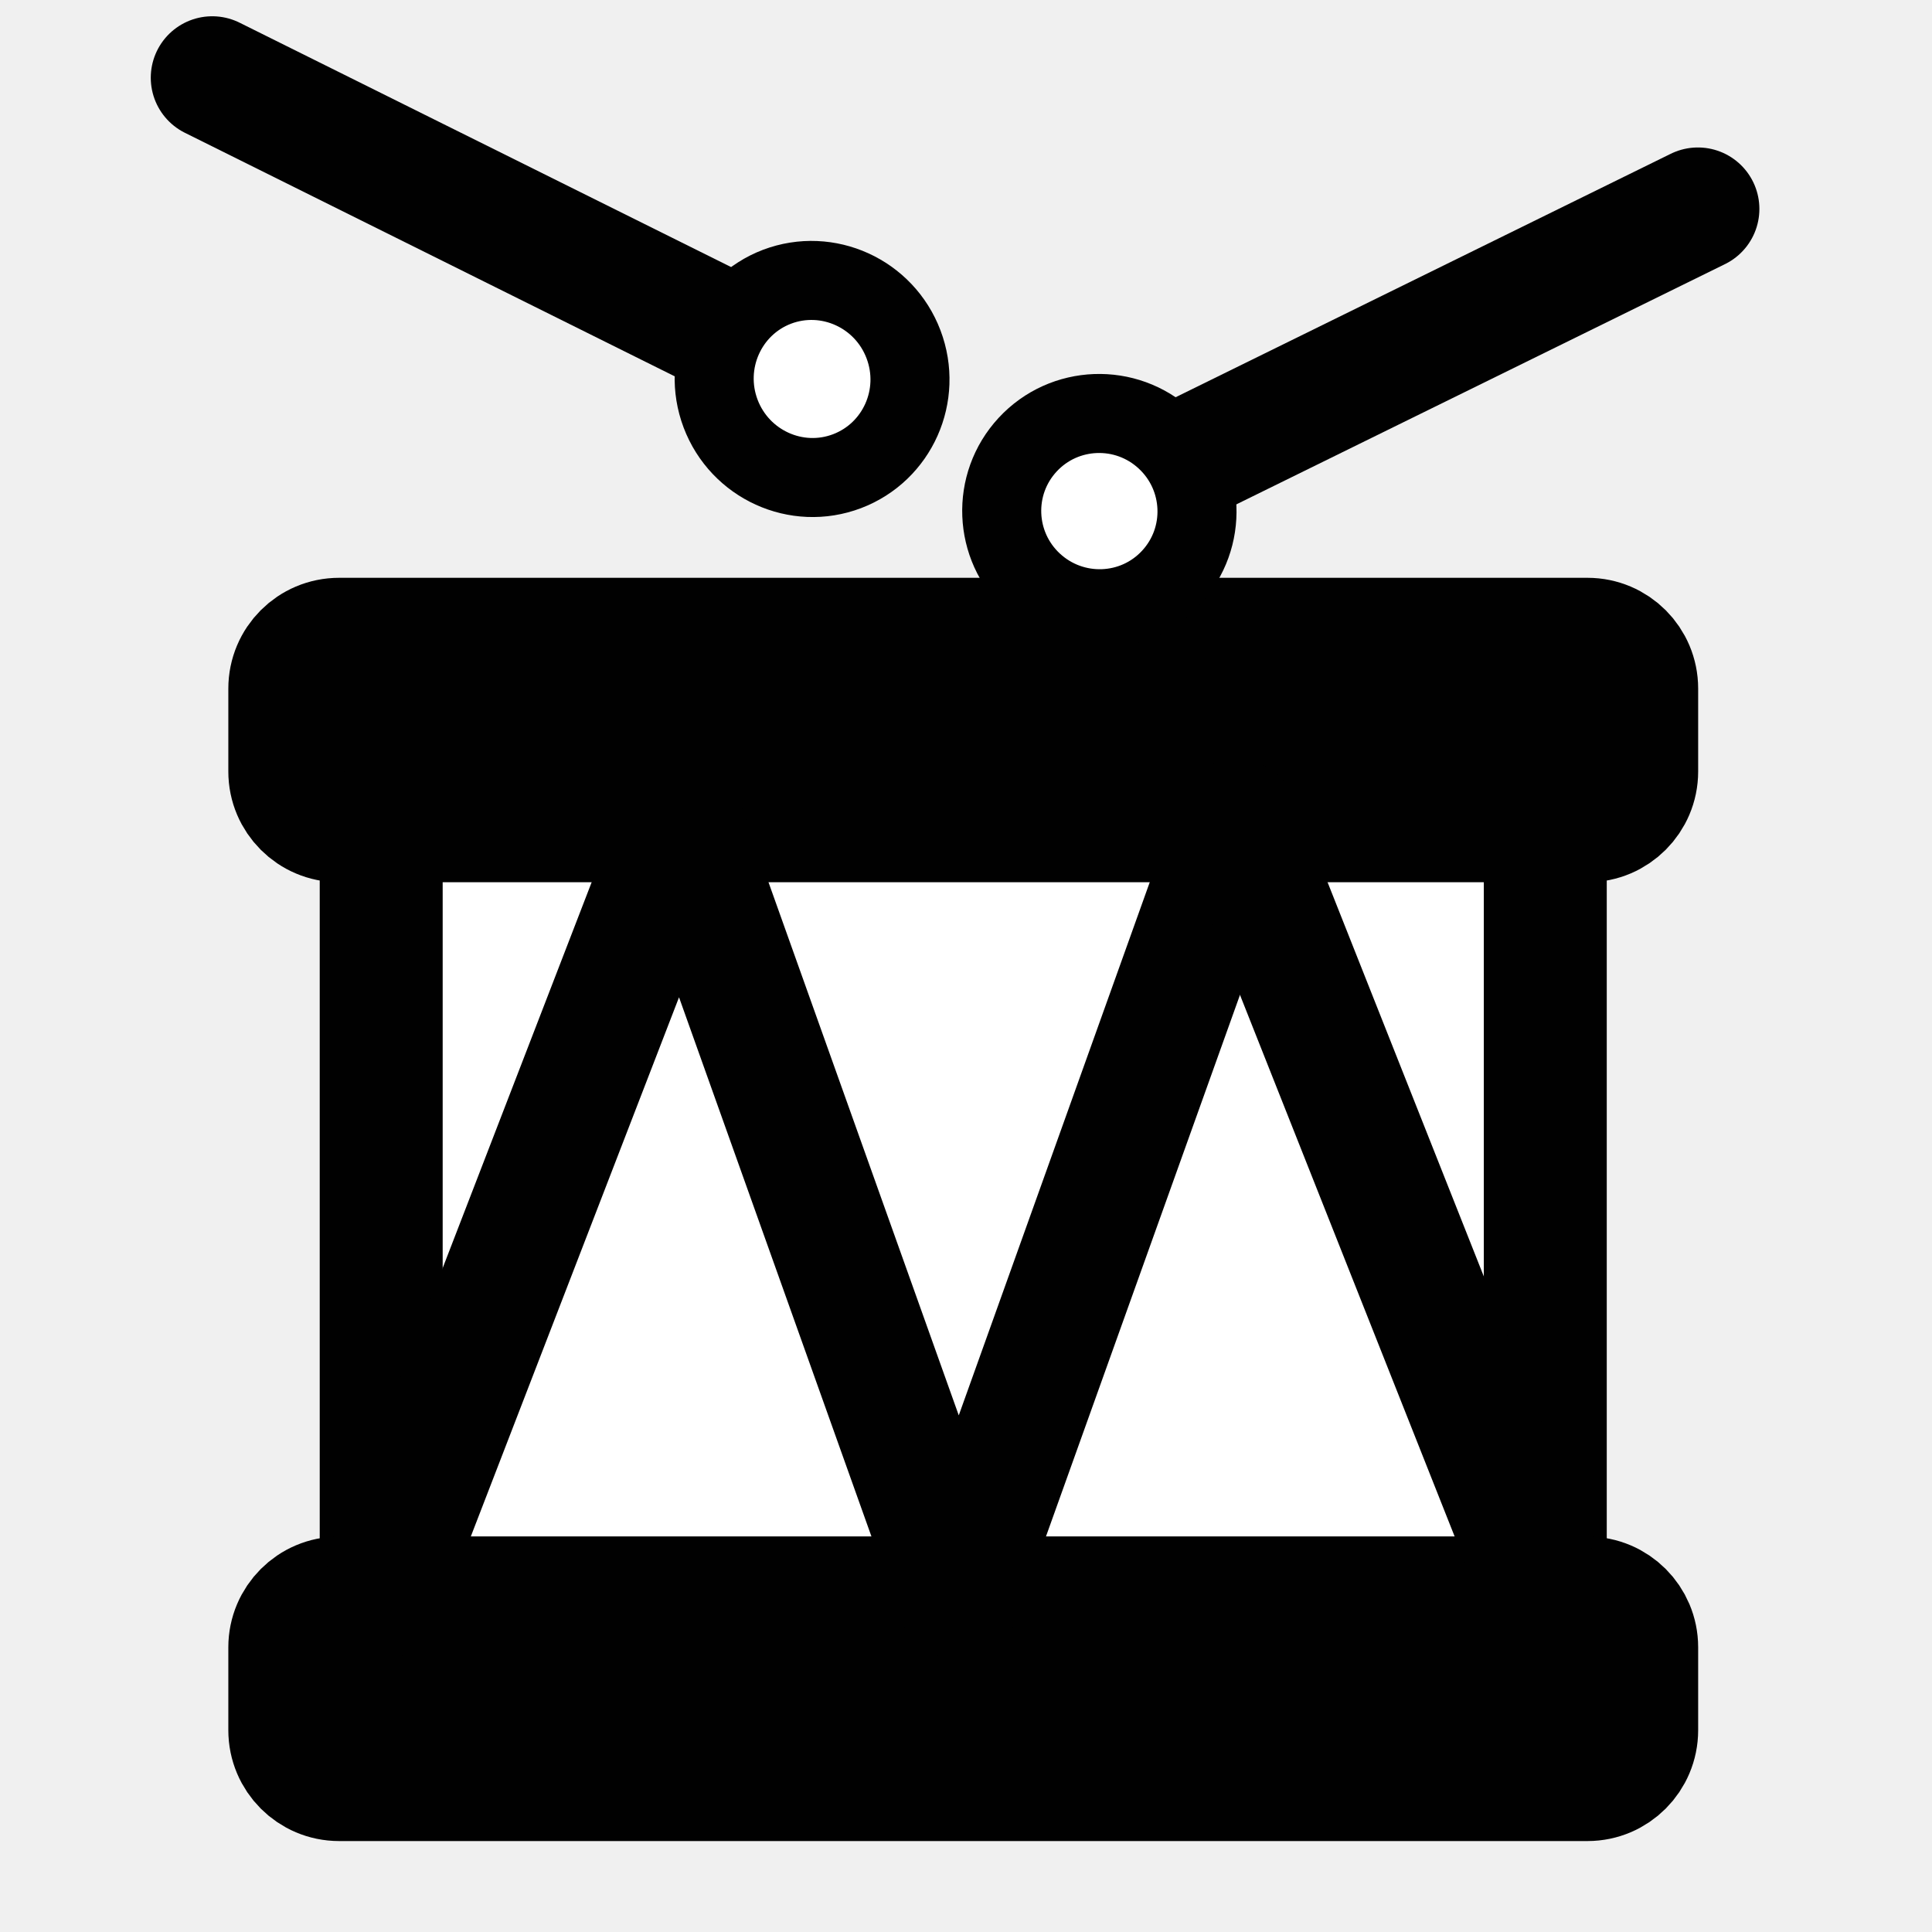
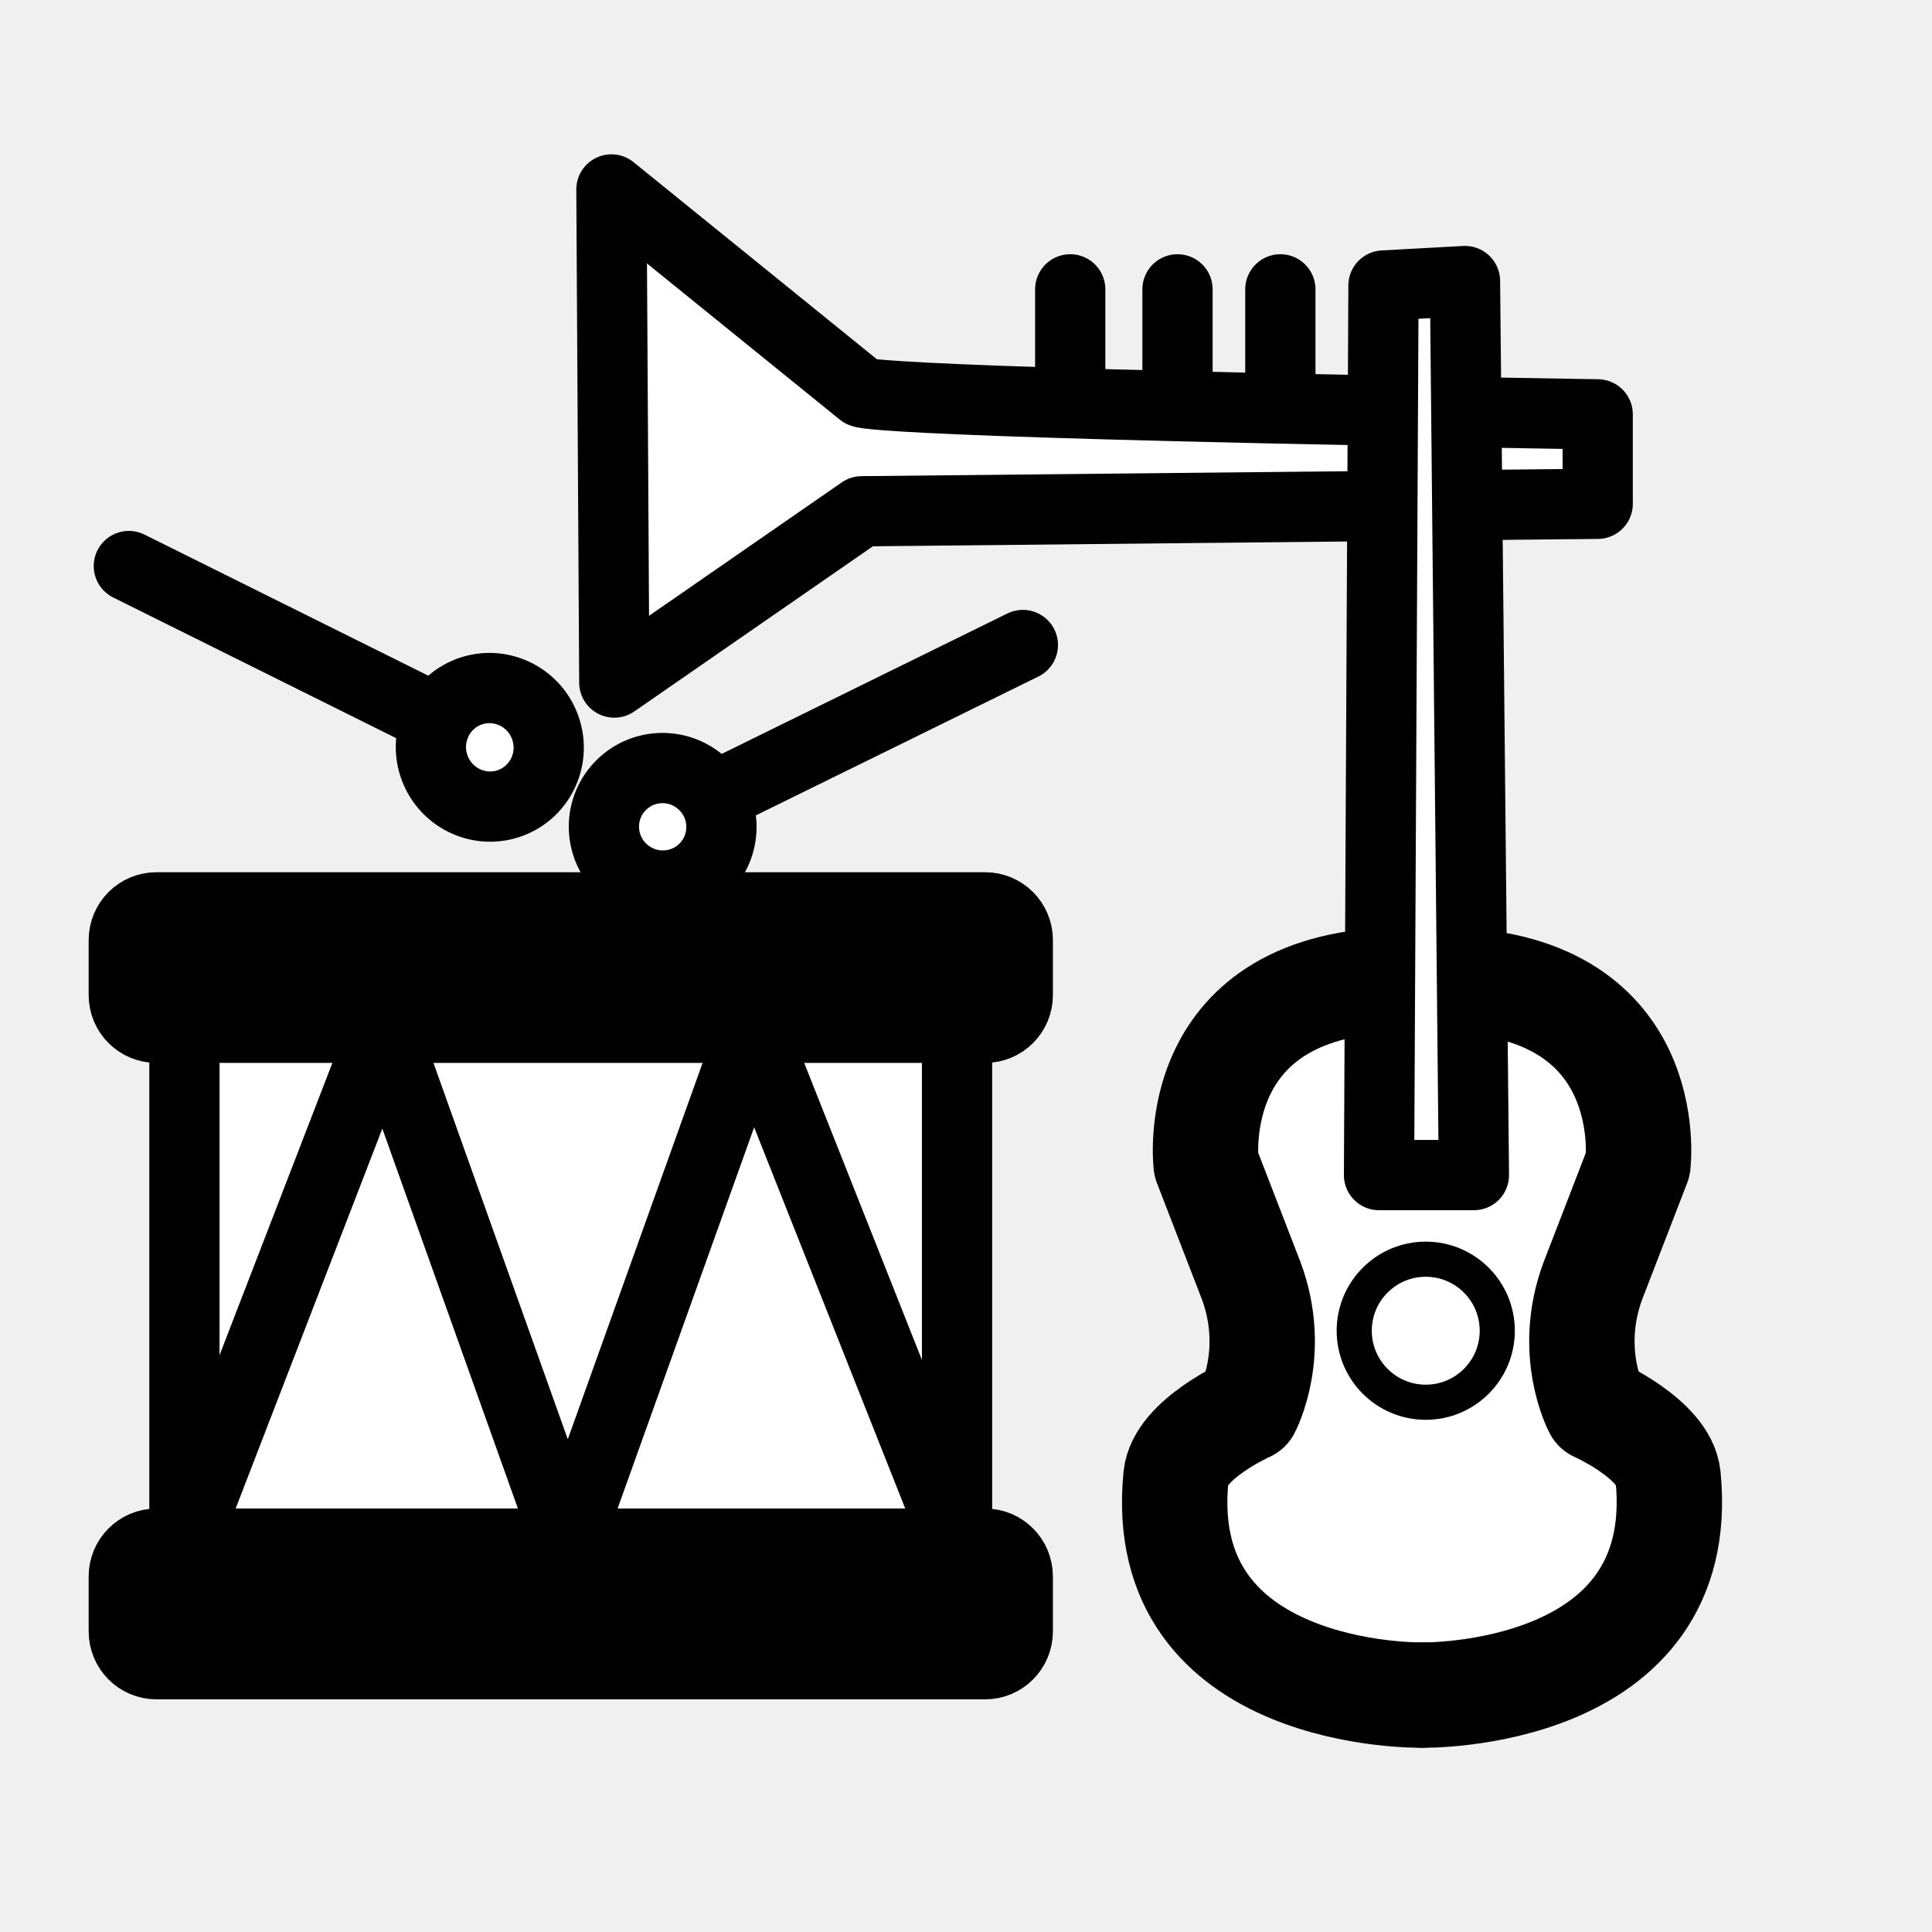
- <svg xmlns="http://www.w3.org/2000/svg" enable-background="new 0 0 55 55" height="55px" version="1.1" viewBox="0 0 55 55" width="55px" x="0px" xml:space="preserve" y="0px">
-   <g display="block" id="activity-tamtam">
-     <path d="   M9.653,18.199h35.54c0.772,0,1.4,0.628,1.4,1.403v2.362c0,0.771-0.628,1.401-1.4,1.401H9.653c-0.775,0-1.403-0.628-1.403-1.401   v-2.361C8.25,18.826,8.877,18.199,9.653,18.199z" display="inline" fill="#010101" id="path8" stroke="#010101" stroke-linecap="round" stroke-linejoin="round" stroke-width="3.5" />
-     <rect display="inline" fill="#FFFFFF" height="22.128" id="rect10" stroke="#010101" stroke-linecap="round" stroke-linejoin="round" stroke-width="3.5" width="33.139" x="10.852" y="23.365" />
-     <path d="   M9.653,45.493h35.54c0.772,0,1.4,0.627,1.4,1.401v2.362c0,0.775-0.628,1.405-1.4,1.405H9.653c-0.775,0-1.403-0.629-1.403-1.405   v-2.362C8.25,46.124,8.877,45.493,9.653,45.493z" display="inline" fill="#010101" id="path17" stroke="#010101" stroke-linecap="round" stroke-linejoin="round" stroke-width="3.5" />
-     <path d="   M10.851,45.491l8.544-22.126l7.896,22.125l7.926-22.126" display="inline" fill="none" id="path19" stroke="#010101" stroke-linecap="round" stroke-linejoin="round" stroke-width="3.5" />
-     <path d="   M43.987,45.491l-8.77-22.126" display="inline" fill="none" id="path21" stroke="#010101" stroke-linecap="round" stroke-linejoin="round" stroke-width="3.5" />
-     <line display="inline" fill="none" id="line27" stroke="#010101" stroke-linecap="round" stroke-linejoin="round" stroke-width="3.5" x1="33.69" x2="48.336" y1="13.149" y2="5.948" />
-     <line display="inline" fill="none" id="line29" stroke="#010101" stroke-linecap="round" stroke-linejoin="round" stroke-width="3.5" x1="6.042" x2="20.658" y1="2.213" y2="9.48" />
-     <path d="   M25.721,9.802c0.55,1.451-0.171,3.066-1.608,3.612c-1.437,0.545-3.049-0.188-3.599-1.639c-0.547-1.45,0.174-3.067,1.609-3.613   C23.561,7.62,25.172,8.352,25.721,9.802z" display="inline" fill="#FFFFFF" id="path23" stroke="#010101" stroke-linecap="round" stroke-linejoin="round" stroke-width="2.25" />
-     <path d="   M33.338,16.442c-1.04,1.125-2.798,1.189-3.928,0.144c-1.128-1.044-1.197-2.801-0.155-3.927c1.041-1.125,2.8-1.19,3.926-0.146   C34.31,13.558,34.381,15.316,33.338,16.442z" display="inline" fill="#FFFFFF" id="path25" stroke="#010101" stroke-linecap="round" stroke-linejoin="round" stroke-width="2.25" />
+ <svg xmlns="http://www.w3.org/2000/svg" version="1.1" id="Layer_1" x="0px" y="0px" width="55px" height="55px" viewBox="0 0 55 55" enable-background="new 0 0 55 55" xml:space="preserve">
+   <g>
+     <path id="path8" fill="#010101" stroke="#010101" stroke-width="2" stroke-linecap="round" stroke-linejoin="round" d="   M4.455,25.83h23.59c0.512,0,0.929,0.417,0.929,0.931v1.568c0,0.512-0.417,0.93-0.929,0.93H4.455c-0.515,0-0.931-0.417-0.931-0.93   v-1.566C3.524,26.247,3.939,25.83,4.455,25.83z" />
+     <rect id="rect10" x="5.25" y="29.259" fill="#FFFFFF" stroke="#010101" stroke-width="2" stroke-linecap="round" stroke-linejoin="round" width="21.995" height="14.687" />
+     <path id="path17" fill="#010101" stroke="#010101" stroke-width="2" stroke-linecap="round" stroke-linejoin="round" d="   M4.455,43.945h23.59c0.512,0,0.929,0.416,0.929,0.932v1.566c0,0.515-0.417,0.934-0.929,0.934H4.455   c-0.515,0-0.931-0.417-0.931-0.934v-1.566C3.524,44.365,3.939,43.945,4.455,43.945z" />
+     <path id="path19" fill="none" stroke="#010101" stroke-width="2" stroke-linecap="round" stroke-linejoin="round" d="M5.25,43.945   l5.671-14.687l5.241,14.685l5.26-14.685" />
+     <path id="path21" fill="none" stroke="#010101" stroke-width="2" stroke-linecap="round" stroke-linejoin="round" d="   M27.242,43.945l-5.82-14.687" />
+   </g>
+   <line id="line27" fill="none" stroke="#010101" stroke-width="2" stroke-linecap="round" stroke-linejoin="round" x1="20.305" y1="22.694" x2="29.119" y2="18.362" />
+   <line id="line29" fill="none" stroke="#010101" stroke-width="2" stroke-linecap="round" stroke-linejoin="round" x1="3.668" y1="16.114" x2="12.464" y2="20.487" />
+   <path id="path23" fill="#FFFFFF" stroke="#010101" stroke-width="2" stroke-linecap="round" stroke-linejoin="round" d="  M15.51,20.681c0.331,0.873-0.103,1.845-0.968,2.173c-0.864,0.328-1.834-0.113-2.165-0.986c-0.33-0.872,0.104-1.845,0.968-2.173  C14.21,19.368,15.18,19.809,15.51,20.681z" />
+   <path id="path25" fill="#FFFFFF" stroke="#010101" stroke-width="2" stroke-linecap="round" stroke-linejoin="round" d="  M20.094,24.676c-0.626,0.677-1.684,0.715-2.364,0.086c-0.679-0.627-0.721-1.686-0.094-2.362c0.626-0.678,1.685-0.717,2.363-0.088  C20.679,22.941,20.721,23.999,20.094,24.676z" />
+   <path fill="none" stroke="#010101" stroke-width="2" stroke-linecap="round" stroke-linejoin="round" d="M29.604,26.749" />
+   <path fill="none" stroke="#010101" stroke-width="2" stroke-linecap="round" stroke-linejoin="round" d="M29.266,9.782" />
+   <g>
+     <g id="XMLID_1_">
+       <g>
+         <path fill="#FFFFFF" d="M24.533,14.555l-7.044,4.876L17.407,5.393l7.126,5.772c0,0.021,0.397,0.305,20.951,0.631v2.545     L24.533,14.555z" />
+       </g>
+       <g>
+         <path fill="none" stroke="#010101" stroke-width="2" stroke-linecap="round" stroke-linejoin="round" d="M45.483,11.796     c-20.554-0.326-20.951-0.61-20.951-0.631l-7.126-5.772l0.082,14.038l7.044-4.876l20.951-0.213V11.796z" />
+       </g>
+     </g>
+     <line fill="none" stroke="#010101" stroke-width="2" stroke-linecap="round" stroke-linejoin="round" x1="36.449" y1="8.237" x2="36.449" y2="11.291" />
+     <line fill="none" stroke="#010101" stroke-width="2" stroke-linecap="round" stroke-linejoin="round" x1="33.521" y1="8.237" x2="33.521" y2="11.291" />
+     <line fill="none" stroke="#010101" stroke-width="2" stroke-linecap="round" stroke-linejoin="round" x1="30.467" y1="8.237" x2="30.467" y2="11.291" />
+   </g>
+   <path fill="none" stroke="#010101" stroke-width="2" stroke-linecap="round" stroke-linejoin="round" d="M43.051,6.261" />
+   <path fill="none" stroke="#010101" stroke-width="2" stroke-linecap="round" stroke-linejoin="round" d="M40.778,25.476" />
+   <g>
+     <g id="XMLID_3_">
+       <g>
+         <path fill="#FFFFFF" d="M47.486,42.039c0.626,6.335-6.97,6.215-6.97,6.215h-0.068c0,0-7.604,0.12-6.97-6.215     c0.111-1.071,2.041-1.929,2.041-1.929s0.856-1.604,0.103-3.644l-1.286-3.326c0,0-0.643-5.247,5.684-5.247h0.926     c6.318,0,5.684,5.247,5.684,5.247l-1.285,3.326c-0.755,2.04,0.103,3.644,0.103,3.644S47.375,40.968,47.486,42.039z" />
+       </g>
+       <g>
+         <path fill="none" stroke="#010101" stroke-width="3" stroke-linecap="round" stroke-linejoin="round" d="M40.945,27.894     c6.318,0,5.684,5.247,5.684,5.247l-1.285,3.326c-0.755,2.04,0.103,3.644,0.103,3.644s1.929,0.857,2.04,1.929     c0.626,6.335-6.97,6.215-6.97,6.215" />
+         <path fill="none" stroke="#010101" stroke-width="3" stroke-linecap="round" stroke-linejoin="round" d="M40.02,27.894     c-6.326,0-5.684,5.247-5.684,5.247l1.286,3.326c0.754,2.04-0.103,3.644-0.103,3.644s-1.93,0.857-2.041,1.929     c-0.634,6.335,6.97,6.215,6.97,6.215" />
+       </g>
+     </g>
+   </g>
+   <circle fill="#FFFFFF" stroke="#010101" stroke-linecap="round" stroke-linejoin="round" cx="40.588" cy="37.883" r="2.036" />
+   <g id="XMLID_2_">
+     <g>
+       <polygon fill="#FFFFFF" points="41.705,8.001 41.959,33.452 39.258,33.452 39.385,8.128   " />
+     </g>
+     <g>
+       <polygon fill="none" stroke="#010101" stroke-width="2" stroke-linecap="round" stroke-linejoin="round" points="41.705,8.001     41.959,33.452 39.258,33.452 39.385,8.128   " />
+     </g>
  </g>
</svg>
